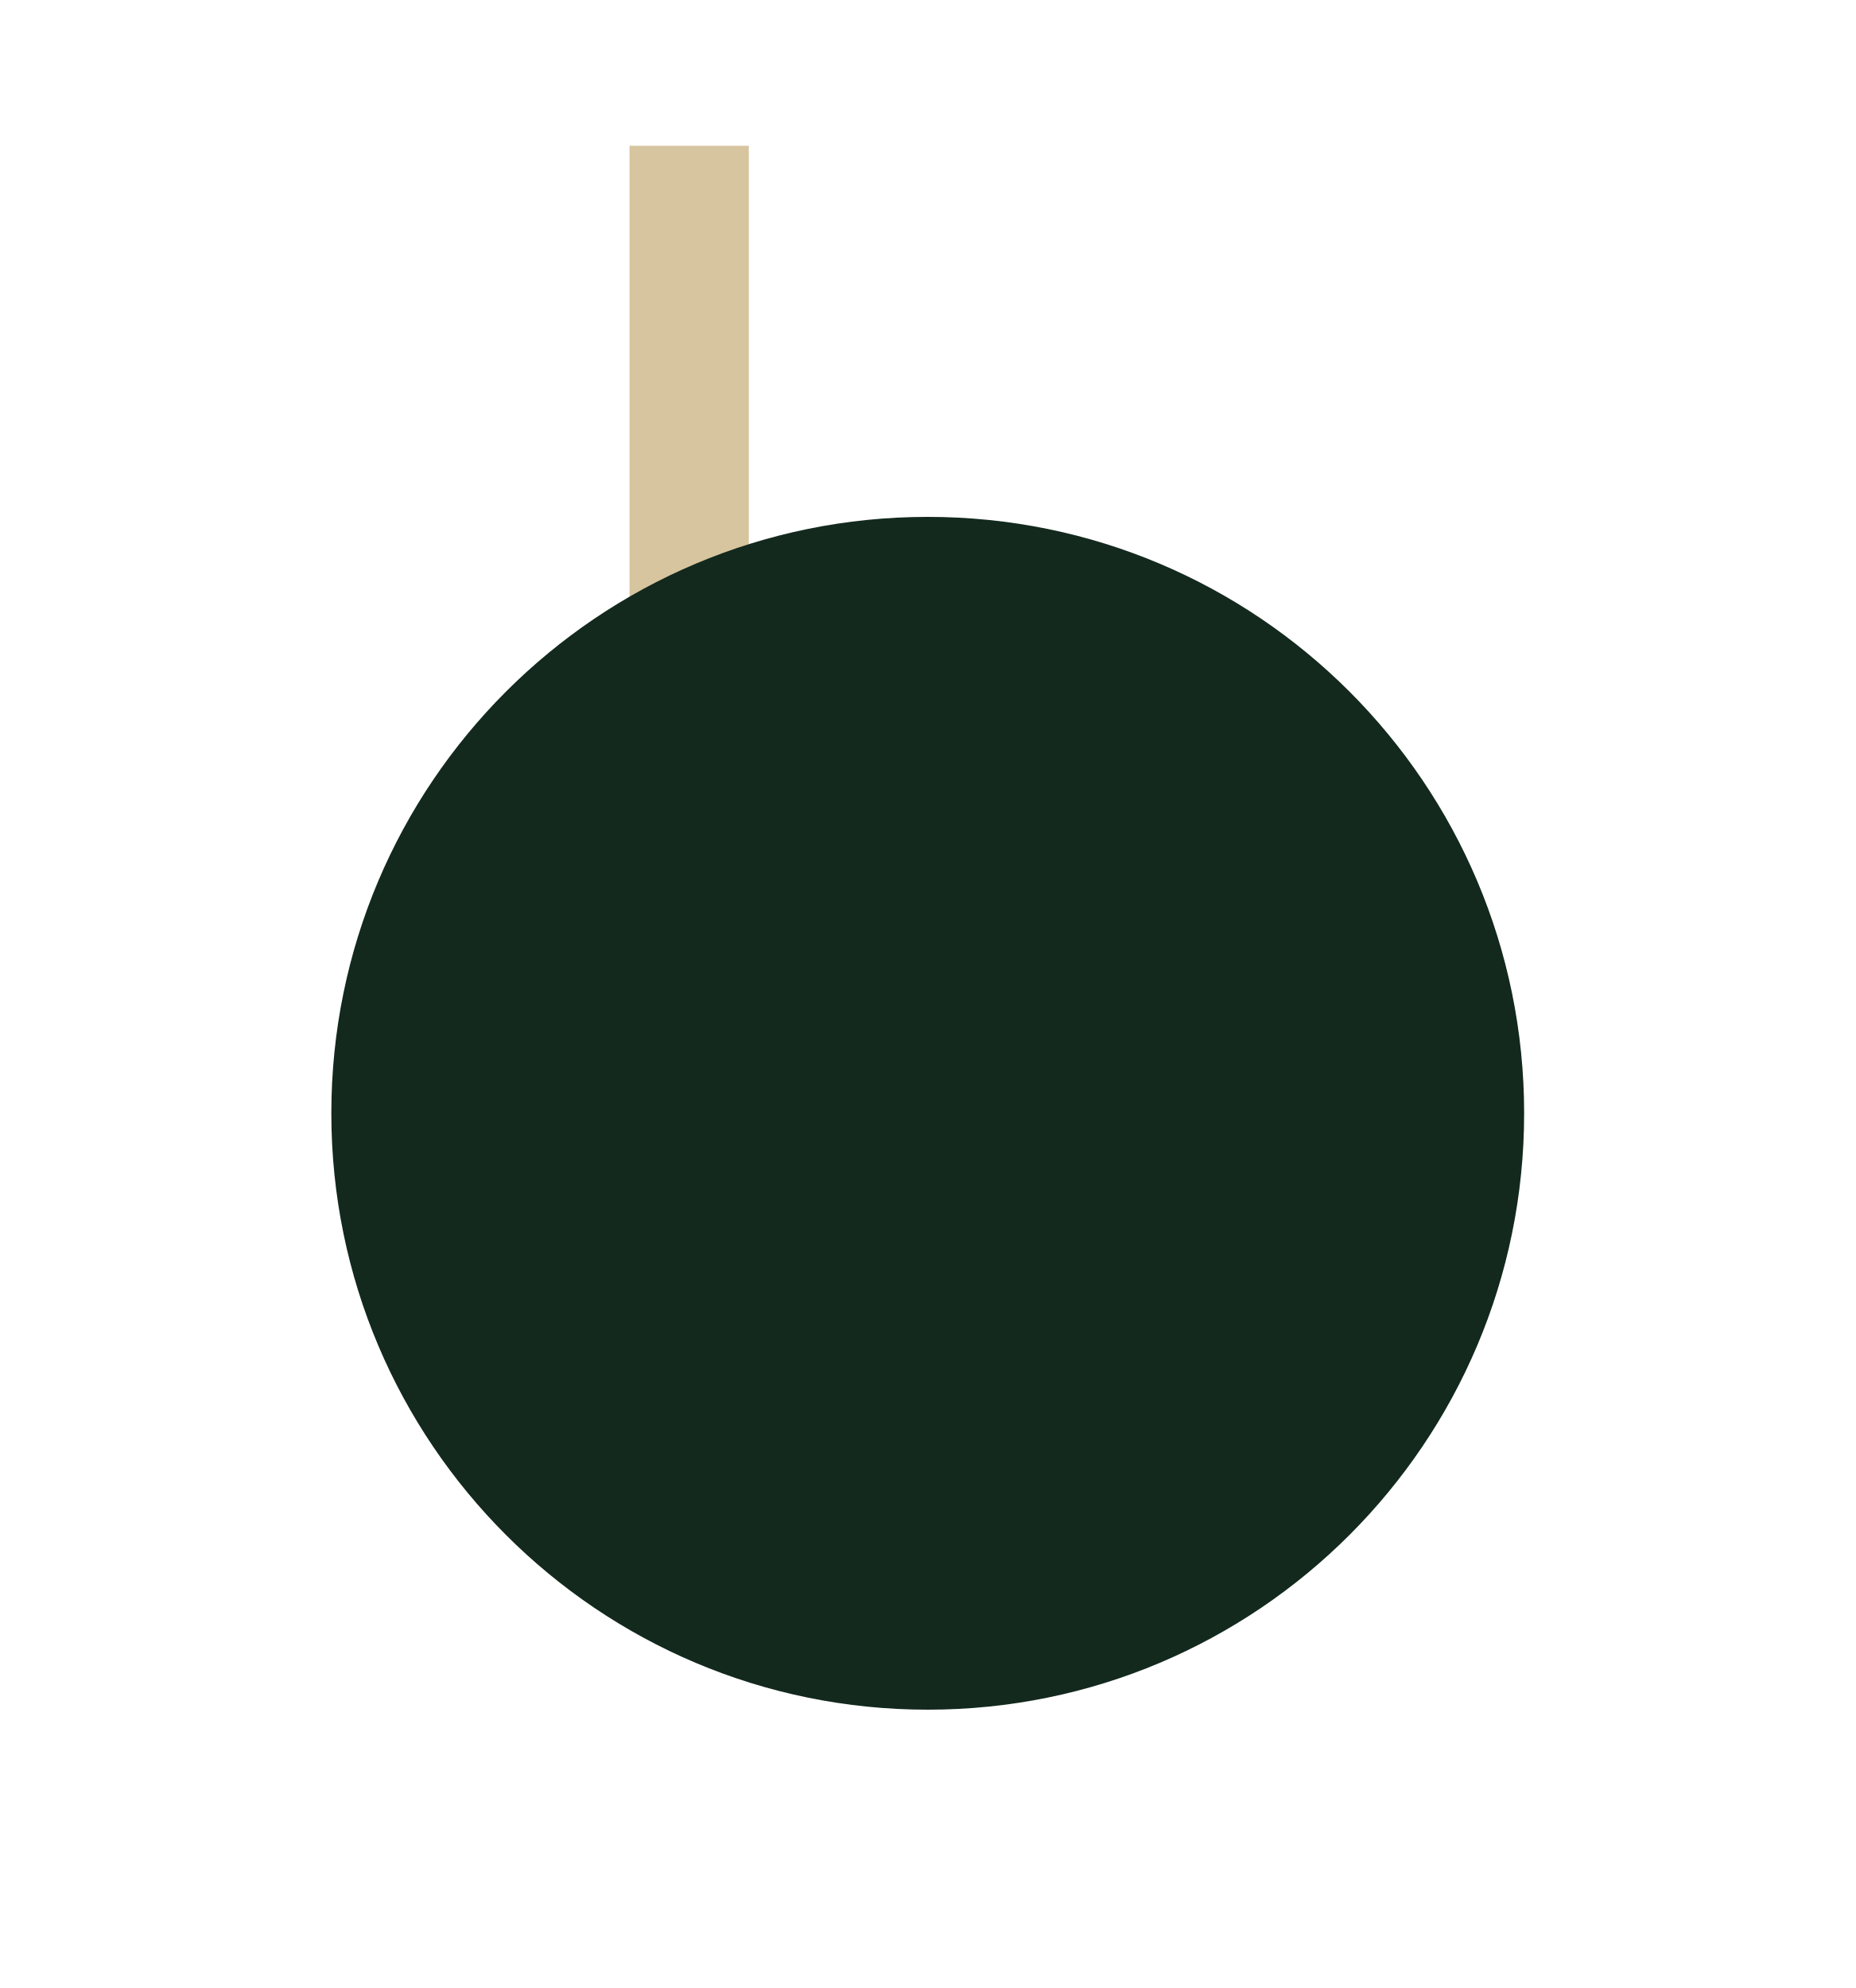
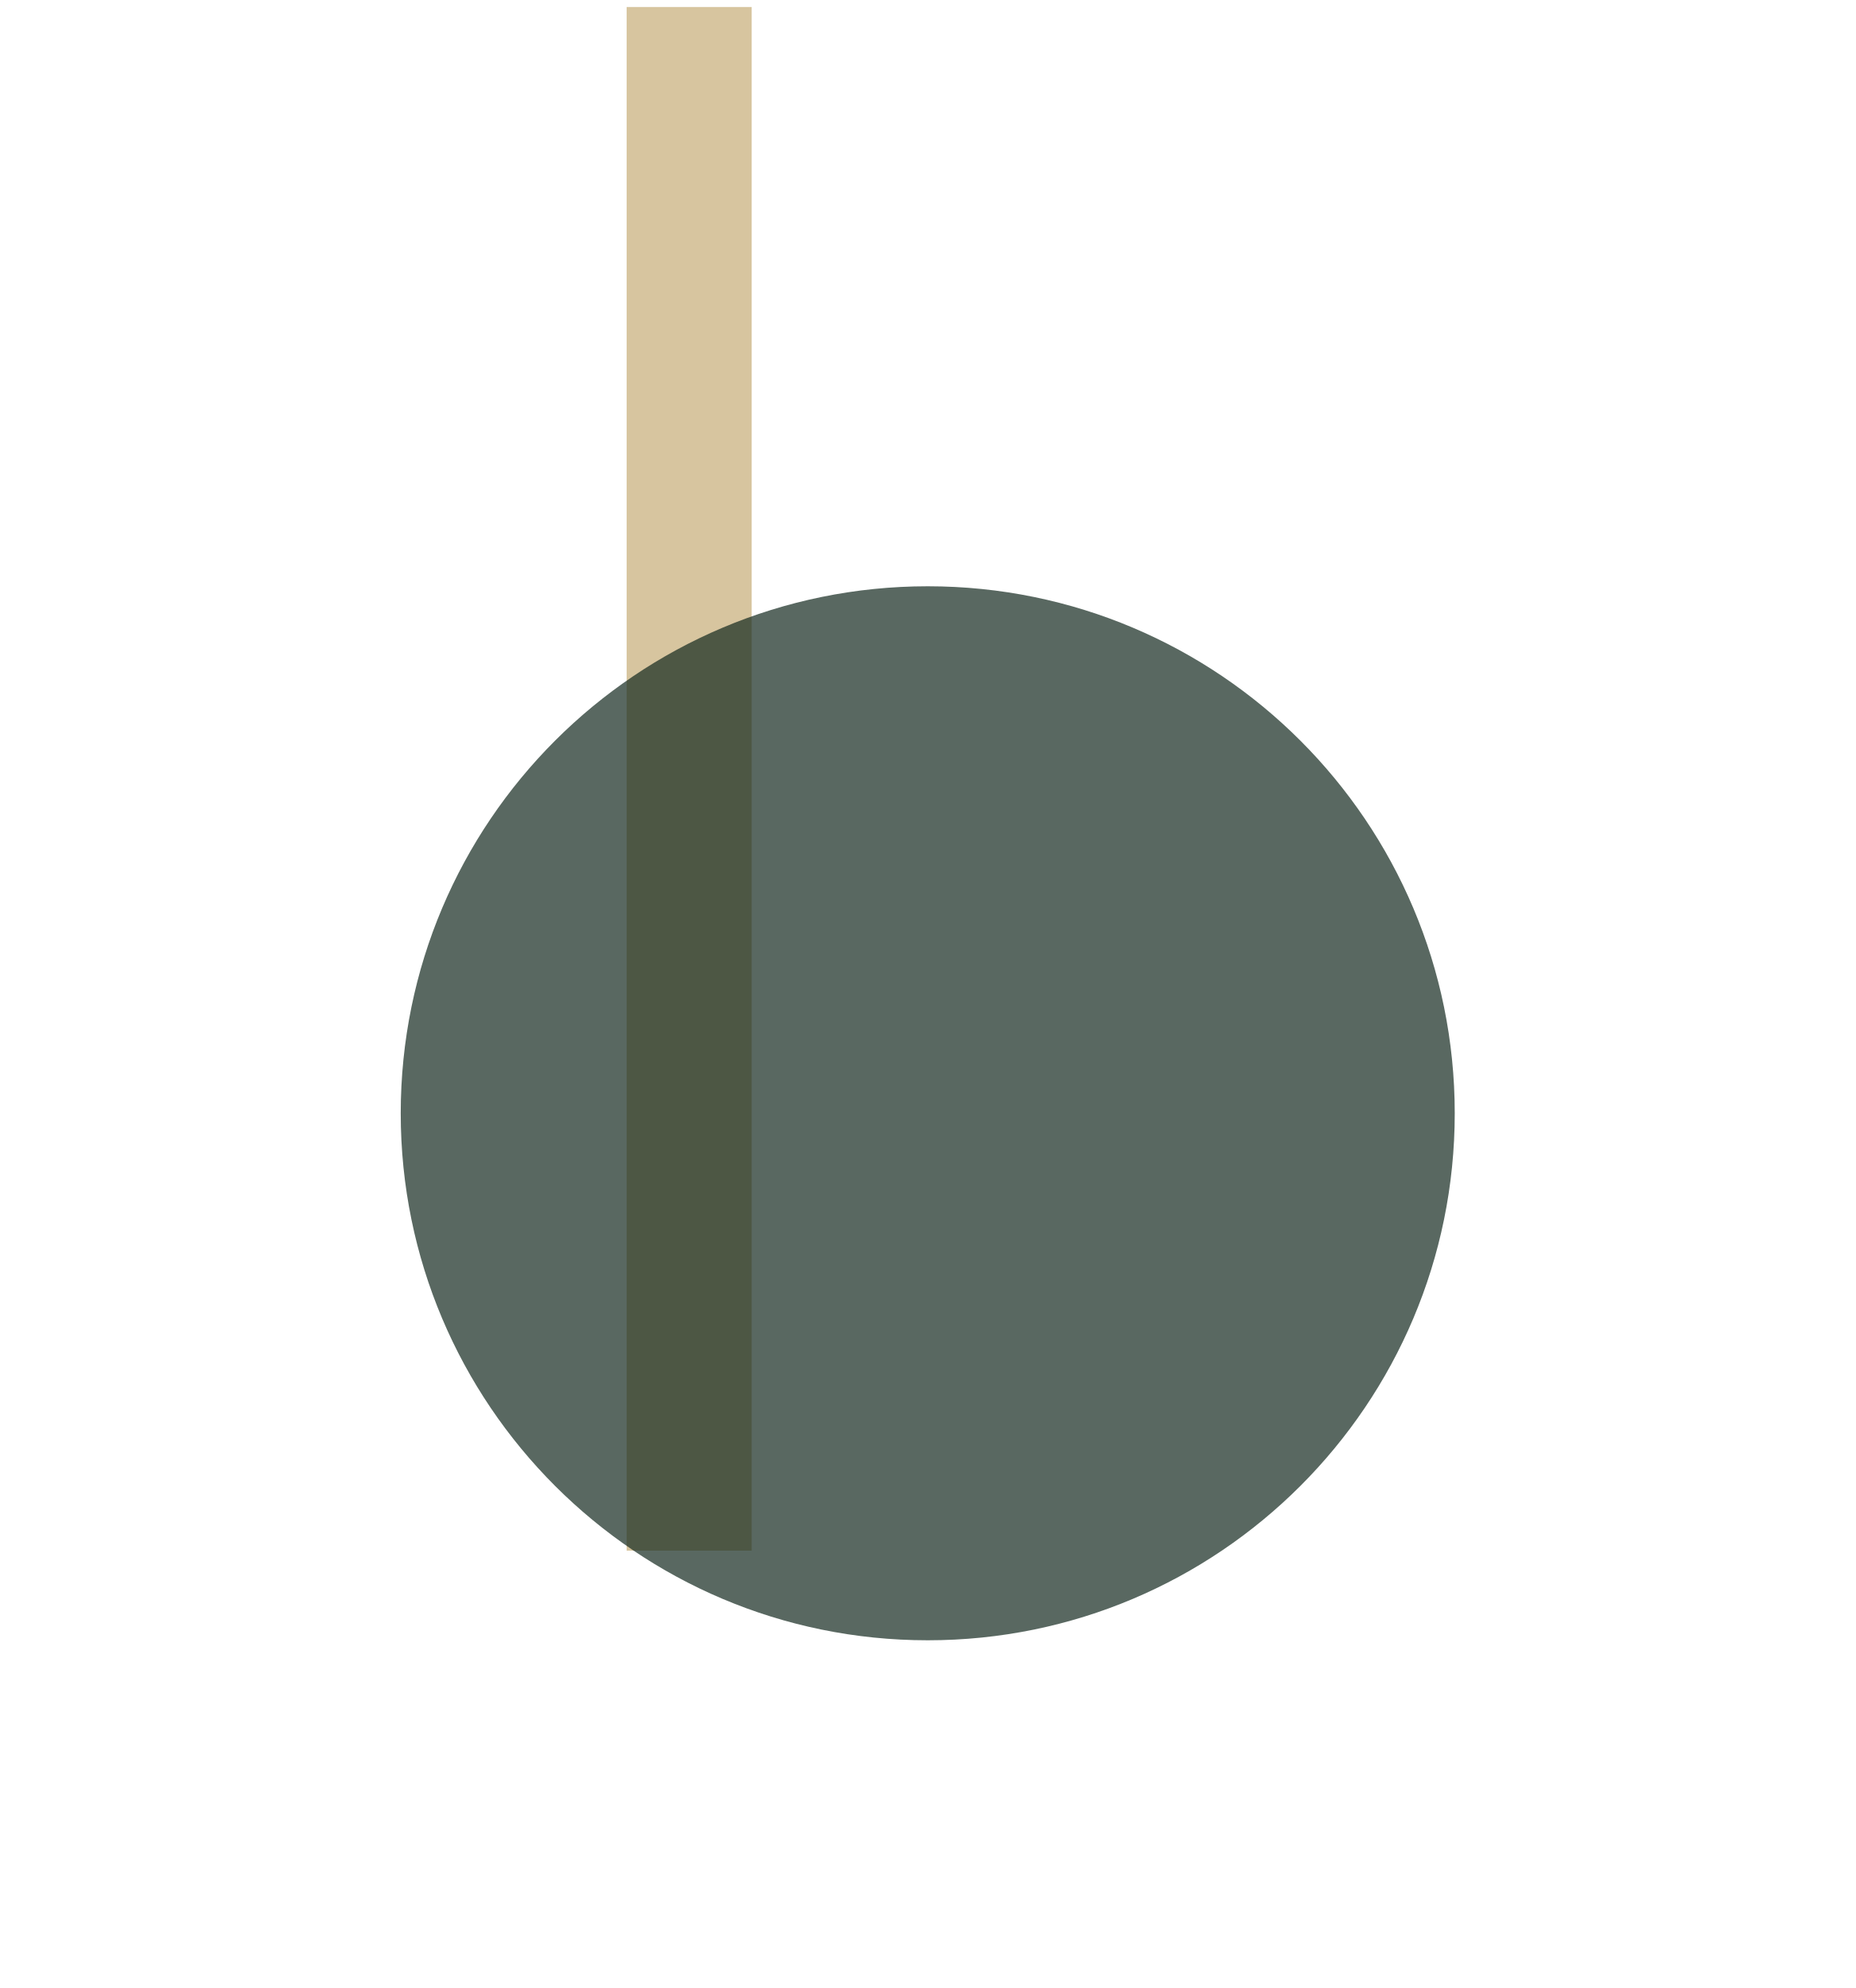
<svg xmlns="http://www.w3.org/2000/svg" viewBox="-70 -75 140 150">
  <g id="flag-base">
-     <path id="pole" d="M-18 42V-64" fill="none" stroke="#d7c59f" stroke-width="9" />
-     <circle id="health-disc" cx="0" cy="9" r="45" fill="#13291e" />
+     <path id="pole" d="M-18 42V-74.472" fill="none" stroke="#d7c59f" stroke-width="9.434" />
+     <circle id="health-disc" cx="0" cy="9" r="39.764" fill="#13291e" fill-opacity=".7" />
  </g>
</svg>
